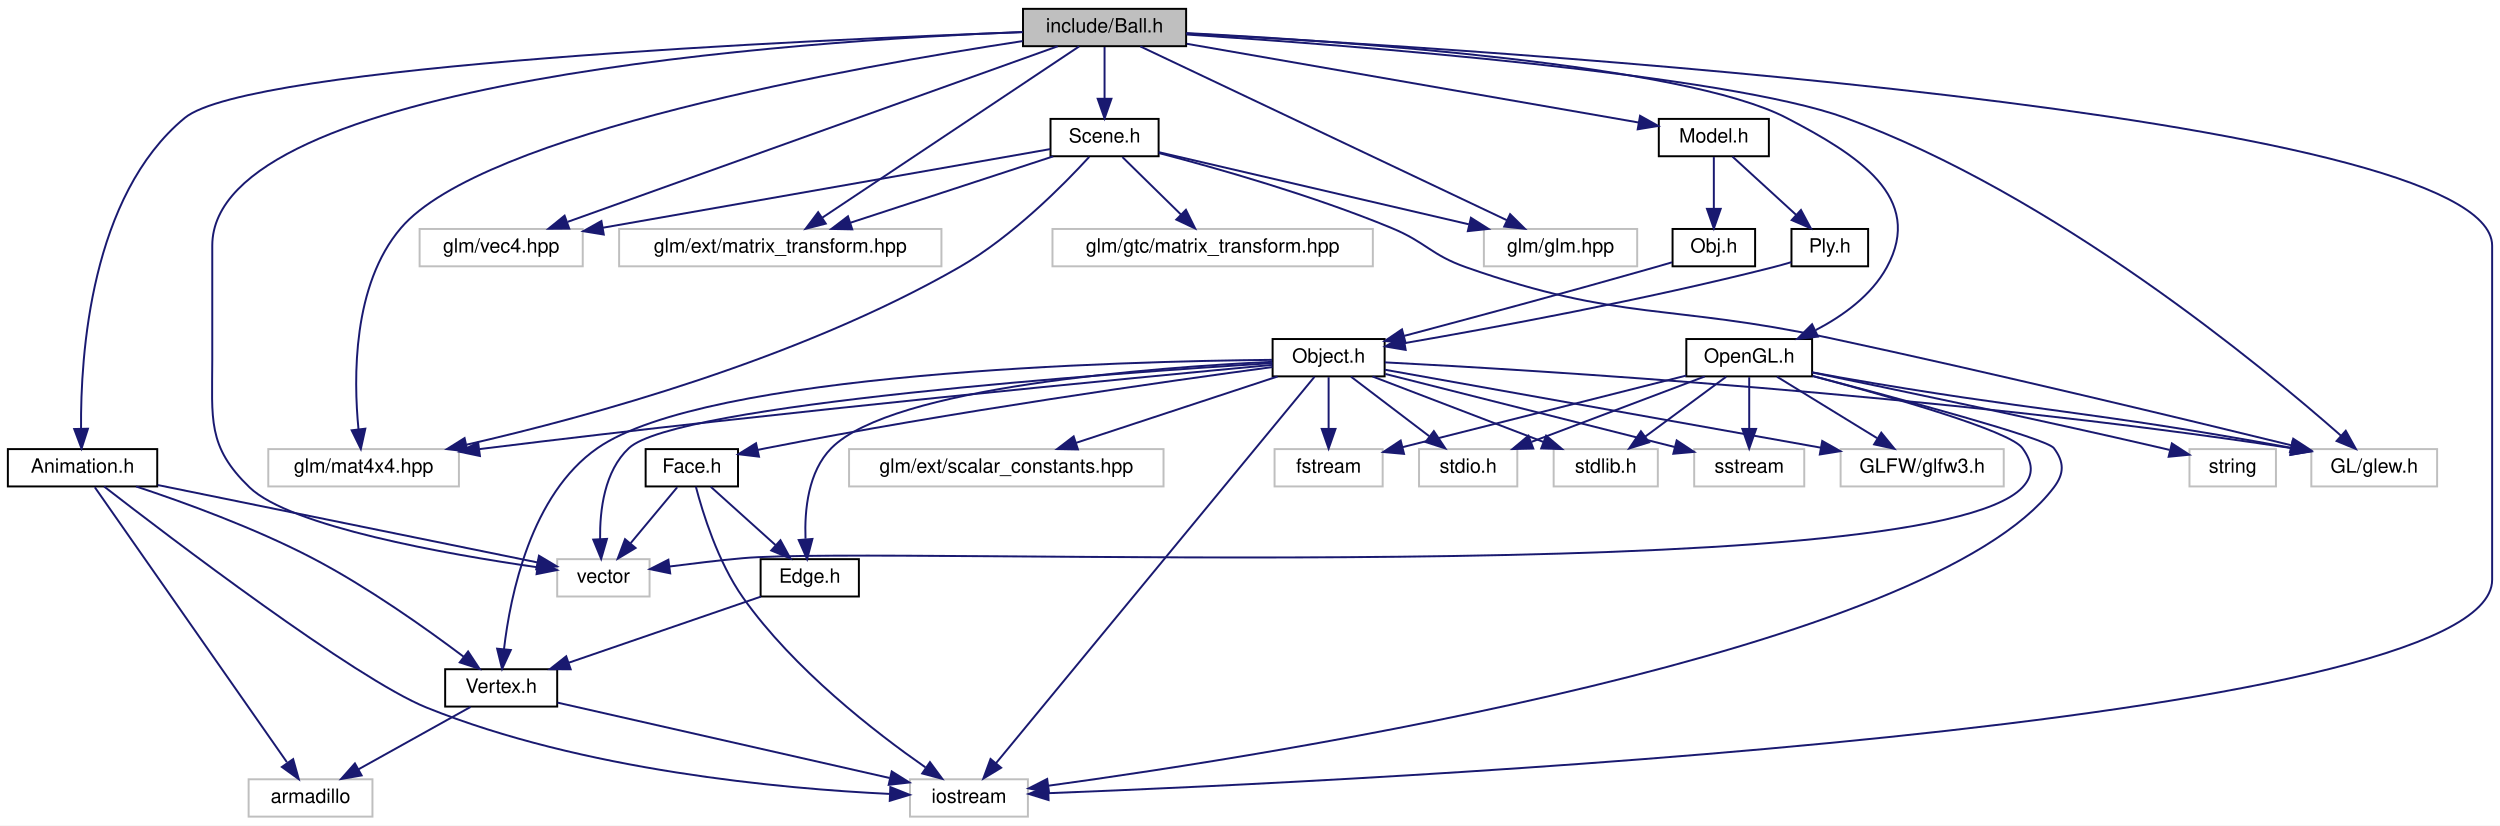
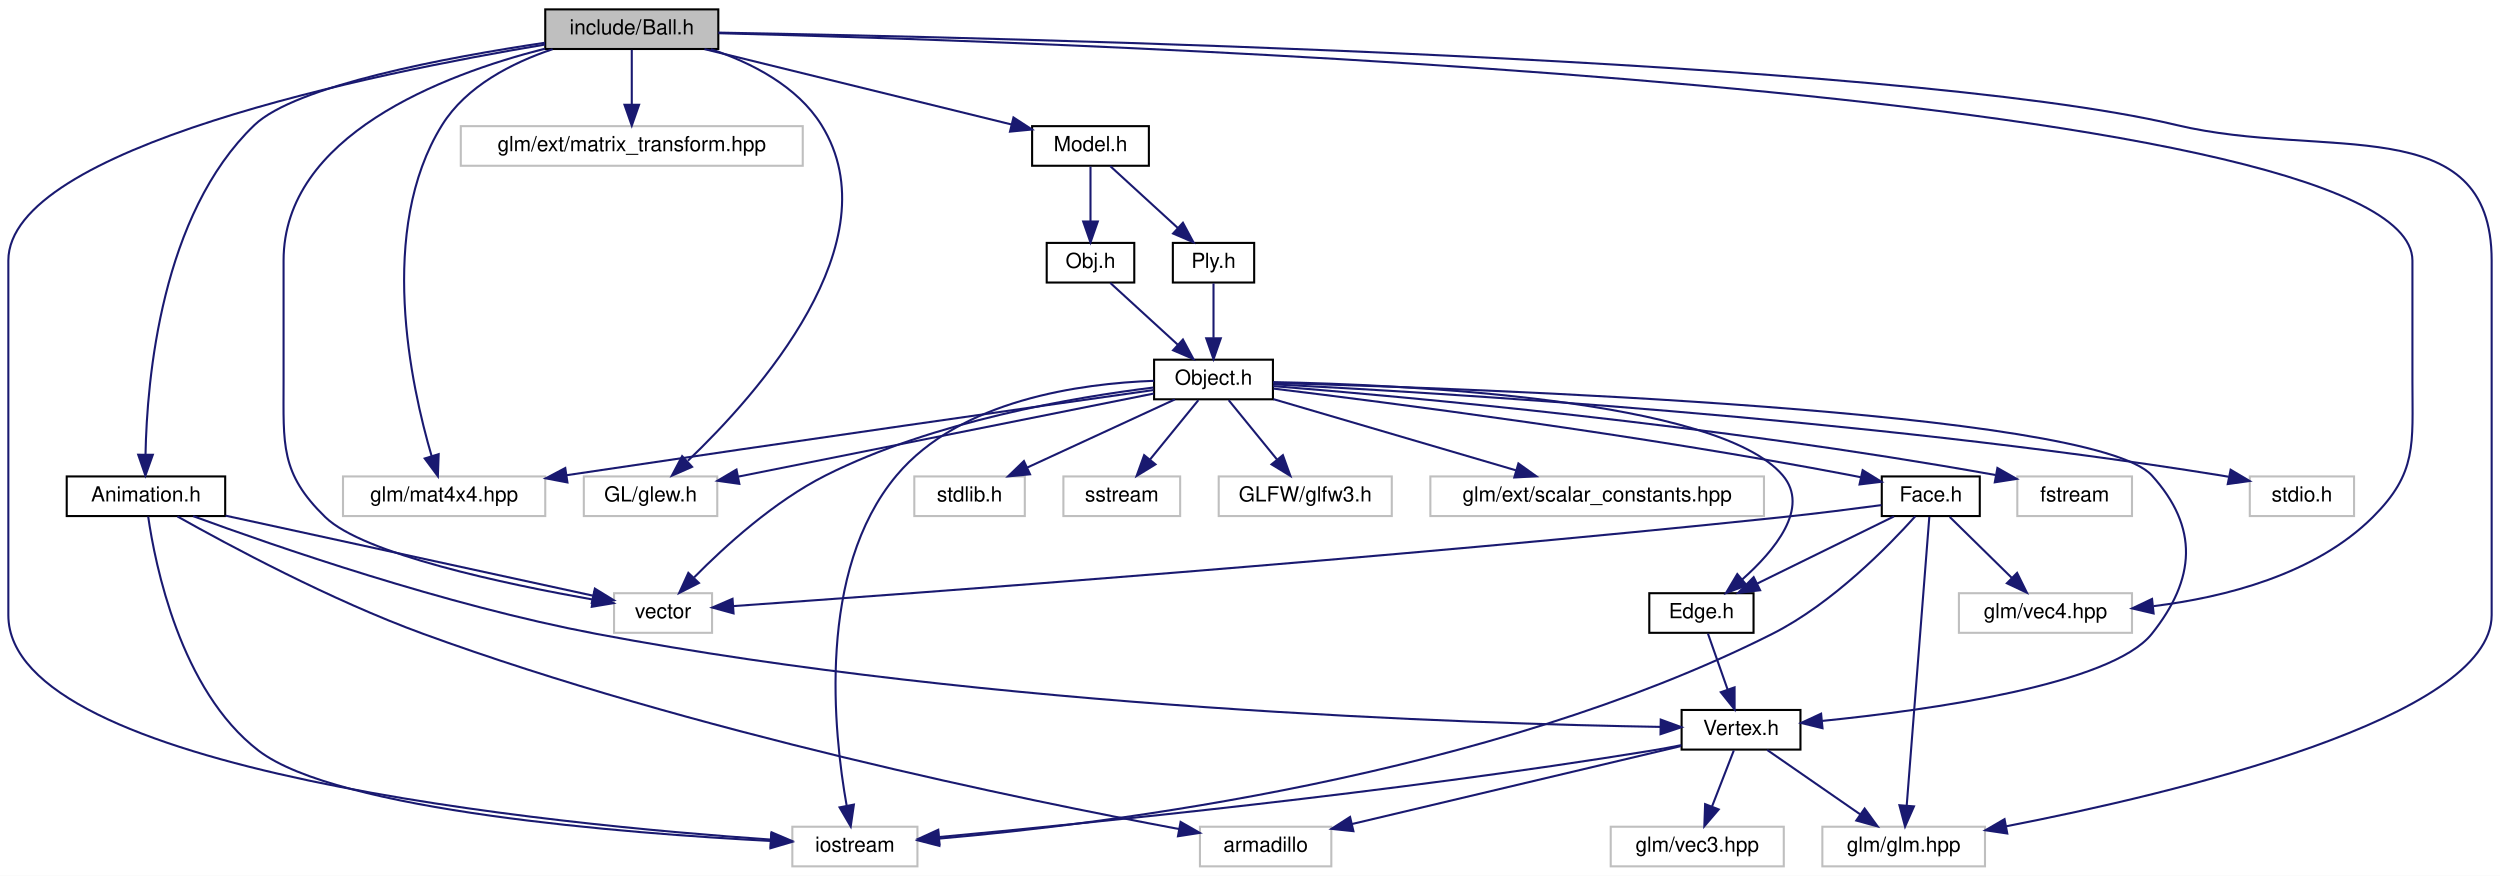
- <svg xmlns="http://www.w3.org/2000/svg" xmlns:xlink="http://www.w3.org/1999/xlink" width="1272pt" height="420pt" viewBox="0.00 0.00 1272.00 420.00">
+ <svg xmlns="http://www.w3.org/2000/svg" xmlns:xlink="http://www.w3.org/1999/xlink" width="1199pt" height="420pt" viewBox="0.00 0.00 1199.00 420.00">
  <g id="graph0" class="graph" transform="scale(1 1) rotate(0) translate(4 416)">
-     <polygon fill="white" stroke="transparent" points="-4,4 -4,-416 1268,-416 1268,4 -4,4" />
+     <polygon fill="white" stroke="transparent" points="-4,4 -4,-416 1195,-416 1195,4 -4,4" />
    <g id="node1" class="node">
      <g id="a_node1">
        <a xlink:title=" ">
-           <polygon fill="#bfbfbf" stroke="black" points="516.5,-392.5 516.5,-411.5 599.5,-411.5 599.5,-392.5 516.5,-392.5" />
-           <text text-anchor="middle" x="558" y="-399.5" font-family="Helvetica,sans-Serif" font-size="10.00">include/Ball.h</text>
+           <polygon fill="#bfbfbf" stroke="black" points="257.5,-392.5 257.5,-411.5 340.5,-411.5 340.5,-392.5 257.5,-392.5" />
+           <text text-anchor="middle" x="299" y="-399.5" font-family="Helvetica,sans-Serif" font-size="10.00">include/Ball.h</text>
        </a>
      </g>
    </g>
    <g id="node2" class="node">
      <g id="a_node2">
        <a xlink:title=" ">
-           <polygon fill="white" stroke="#bfbfbf" points="459,-0.5 459,-19.5 519,-19.5 519,-0.5 459,-0.5" />
-           <text text-anchor="middle" x="489" y="-7.5" font-family="Helvetica,sans-Serif" font-size="10.00">iostream</text>
+           <polygon fill="white" stroke="#bfbfbf" points="376,-0.5 376,-19.5 436,-19.5 436,-0.5 376,-0.5" />
+           <text text-anchor="middle" x="406" y="-7.5" font-family="Helvetica,sans-Serif" font-size="10.00">iostream</text>
        </a>
      </g>
    </g>
    <g id="edge1" class="edge">
-       <path fill="none" stroke="midnightblue" d="M599.53,-398.94C750.86,-390.91 1264,-358.68 1264,-291 1264,-291 1264,-291 1264,-121 1264,-46.11 689.38,-18.63 529.72,-12.44" />
-       <polygon fill="midnightblue" stroke="midnightblue" points="529.51,-8.93 519.38,-12.05 529.24,-15.93 529.51,-8.93" />
+       <path fill="none" stroke="midnightblue" d="M257.43,-394.64C175.27,-380.89 0,-345.2 0,-291 0,-291 0,-291 0,-121 0,-45.8 262.79,-20.4 365.53,-13.35" />
+       <polygon fill="midnightblue" stroke="midnightblue" points="366.07,-16.82 375.82,-12.66 365.61,-9.83 366.07,-16.82" />
    </g>
    <g id="node3" class="node">
      <g id="a_node3">
        <a xlink:title=" ">
-           <polygon fill="white" stroke="#bfbfbf" points="279.5,-112.5 279.5,-131.5 326.5,-131.5 326.5,-112.5 279.5,-112.5" />
-           <text text-anchor="middle" x="303" y="-119.5" font-family="Helvetica,sans-Serif" font-size="10.00">vector</text>
+           <polygon fill="white" stroke="#bfbfbf" points="290.5,-112.5 290.5,-131.5 337.5,-131.5 337.5,-112.5 290.5,-112.5" />
+           <text text-anchor="middle" x="314" y="-119.5" font-family="Helvetica,sans-Serif" font-size="10.00">vector</text>
        </a>
      </g>
    </g>
    <g id="edge2" class="edge">
-       <path fill="none" stroke="midnightblue" d="M516.1,-399.74C403.71,-395.25 104,-375.34 104,-291 104,-291 104,-291 104,-233 104,-202.9 101.3,-188.86 123,-168 143.74,-148.07 223.14,-134.04 269.27,-127.39" />
-       <polygon fill="midnightblue" stroke="midnightblue" points="269.98,-130.82 279.4,-125.97 269.01,-123.89 269.98,-130.82" />
+       <path fill="none" stroke="midnightblue" d="M257.29,-392.64C207.83,-380.01 132,-350.89 132,-291 132,-291 132,-291 132,-233 132,-202.77 130.33,-189.08 152,-168 170.18,-150.31 238.32,-135.9 280.22,-128.47" />
+       <polygon fill="midnightblue" stroke="midnightblue" points="281.01,-131.89 290.26,-126.73 279.81,-124.99 281.01,-131.89" />
    </g>
    <g id="node4" class="node">
      <g id="a_node4">
        <a xlink:title=" ">
-           <polygon fill="white" stroke="#bfbfbf" points="209.5,-280.5 209.5,-299.5 292.5,-299.5 292.5,-280.5 209.5,-280.5" />
-           <text text-anchor="middle" x="251" y="-287.5" font-family="Helvetica,sans-Serif" font-size="10.00">glm/vec4.hpp</text>
+           <polygon fill="white" stroke="#bfbfbf" points="935.5,-112.5 935.5,-131.5 1018.5,-131.5 1018.5,-112.5 935.5,-112.5" />
+           <text text-anchor="middle" x="977" y="-119.5" font-family="Helvetica,sans-Serif" font-size="10.00">glm/vec4.hpp</text>
        </a>
      </g>
    </g>
    <g id="edge3" class="edge">
-       <path fill="none" stroke="midnightblue" d="M534.17,-392.46C479.98,-373.05 347.43,-325.55 284.81,-303.12" />
-       <polygon fill="midnightblue" stroke="midnightblue" points="285.63,-299.69 275.03,-299.61 283.26,-306.28 285.63,-299.69" />
+       <path fill="none" stroke="midnightblue" d="M340.77,-400.07C512.23,-395.71 1153,-373.87 1153,-291 1153,-291 1153,-291 1153,-233 1153,-202.9 1155.34,-189.23 1134,-168 1106.31,-140.45 1062.96,-129.52 1028.82,-125.3" />
+       <polygon fill="midnightblue" stroke="midnightblue" points="1028.87,-121.79 1018.55,-124.2 1028.12,-128.75 1028.87,-121.79" />
    </g>
    <g id="node5" class="node">
      <g id="a_node5">
        <a xlink:title=" ">
-           <polygon fill="white" stroke="#bfbfbf" points="132.5,-168.5 132.5,-187.5 229.5,-187.5 229.5,-168.5 132.5,-168.5" />
-           <text text-anchor="middle" x="181" y="-175.5" font-family="Helvetica,sans-Serif" font-size="10.00">glm/mat4x4.hpp</text>
+           <polygon fill="white" stroke="#bfbfbf" points="160.5,-168.5 160.5,-187.5 257.5,-187.5 257.5,-168.5 160.5,-168.5" />
+           <text text-anchor="middle" x="209" y="-175.5" font-family="Helvetica,sans-Serif" font-size="10.00">glm/mat4x4.hpp</text>
        </a>
      </g>
    </g>
    <g id="edge4" class="edge">
-       <path fill="none" stroke="midnightblue" d="M516.3,-395.09C431.04,-382.11 241.31,-348.37 200,-300 175.34,-271.12 175.84,-223.66 178.4,-197.59" />
-       <polygon fill="midnightblue" stroke="midnightblue" points="181.88,-197.89 179.59,-187.55 174.93,-197.06 181.88,-197.89" />
+       <path fill="none" stroke="midnightblue" d="M261.03,-392.41C241.59,-385.88 219.62,-374.72 208,-356 176.84,-305.83 193.03,-231.22 203.04,-197.15" />
+       <polygon fill="midnightblue" stroke="midnightblue" points="206.38,-198.19 206,-187.6 199.7,-196.11 206.38,-198.19" />
    </g>
    <g id="node6" class="node">
      <g id="a_node6">
        <a xlink:title=" ">
-           <polygon fill="white" stroke="#bfbfbf" points="311,-280.5 311,-299.5 475,-299.5 475,-280.5 311,-280.5" />
-           <text text-anchor="middle" x="393" y="-287.5" font-family="Helvetica,sans-Serif" font-size="10.00">glm/ext/matrix_transform.hpp</text>
+           <polygon fill="white" stroke="#bfbfbf" points="217,-336.5 217,-355.5 381,-355.5 381,-336.5 217,-336.5" />
+           <text text-anchor="middle" x="299" y="-343.5" font-family="Helvetica,sans-Serif" font-size="10.00">glm/ext/matrix_transform.hpp</text>
        </a>
      </g>
    </g>
    <g id="edge5" class="edge">
-       <path fill="none" stroke="midnightblue" d="M545.05,-392.37C516.74,-373.49 449.08,-328.38 414.36,-305.24" />
-       <polygon fill="midnightblue" stroke="midnightblue" points="416.15,-302.23 405.89,-299.59 412.27,-308.05 416.15,-302.23" />
+       <path fill="none" stroke="midnightblue" d="M299,-392.08C299,-385.01 299,-374.86 299,-365.99" />
+       <polygon fill="midnightblue" stroke="midnightblue" points="302.5,-365.75 299,-355.75 295.5,-365.75 302.5,-365.75" />
    </g>
    <g id="node7" class="node">
      <g id="a_node7">
        <a xlink:title=" ">
-           <polygon fill="white" stroke="#bfbfbf" points="751,-280.5 751,-299.5 829,-299.5 829,-280.5 751,-280.5" />
-           <text text-anchor="middle" x="790" y="-287.5" font-family="Helvetica,sans-Serif" font-size="10.00">glm/glm.hpp</text>
+           <polygon fill="white" stroke="#bfbfbf" points="870,-0.5 870,-19.5 948,-19.5 948,-0.5 870,-0.5" />
+           <text text-anchor="middle" x="909" y="-7.5" font-family="Helvetica,sans-Serif" font-size="10.00">glm/glm.hpp</text>
        </a>
      </g>
    </g>
    <g id="edge6" class="edge">
-       <path fill="none" stroke="midnightblue" d="M576.2,-392.37C616.78,-373.13 714.82,-326.65 762.73,-303.93" />
-       <polygon fill="midnightblue" stroke="midnightblue" points="764.34,-307.04 771.88,-299.59 761.34,-300.71 764.34,-307.04" />
+       <path fill="none" stroke="midnightblue" d="M340.5,-400.36C476.17,-397.97 905.53,-387.99 1040,-356 1111.08,-339.09 1191,-364.06 1191,-291 1191,-291 1191,-291 1191,-121 1191,-71.61 1038.98,-35.45 958.17,-19.71" />
+       <polygon fill="midnightblue" stroke="midnightblue" points="958.69,-16.25 948.21,-17.81 957.37,-23.13 958.69,-16.25" />
    </g>
    <g id="node8" class="node">
      <g id="a_node8">
        <a xlink:title=" ">
-           <polygon fill="white" stroke="#bfbfbf" points="1172,-168.5 1172,-187.5 1236,-187.5 1236,-168.5 1172,-168.5" />
-           <text text-anchor="middle" x="1204" y="-175.5" font-family="Helvetica,sans-Serif" font-size="10.00">GL/glew.h</text>
+           <polygon fill="white" stroke="#bfbfbf" points="276,-168.5 276,-187.5 340,-187.5 340,-168.5 276,-168.5" />
+           <text text-anchor="middle" x="308" y="-175.5" font-family="Helvetica,sans-Serif" font-size="10.00">GL/glew.h</text>
        </a>
      </g>
    </g>
    <g id="edge7" class="edge">
-       <path fill="none" stroke="midnightblue" d="M599.77,-398.44C684.61,-392.85 874.17,-378.23 935,-356 1040.88,-317.3 1146.87,-229.74 1187.1,-194.31" />
-       <polygon fill="midnightblue" stroke="midnightblue" points="1189.52,-196.84 1194.66,-187.58 1184.86,-191.61 1189.52,-196.84" />
+       <path fill="none" stroke="midnightblue" d="M336.97,-392.41C356.41,-385.88 378.38,-374.72 390,-356 424.76,-300.04 359.35,-226.93 325.93,-195.04" />
+       <polygon fill="midnightblue" stroke="midnightblue" points="327.91,-192.1 318.21,-187.86 323.15,-197.23 327.91,-192.1" />
    </g>
    <g id="node9" class="node">
      <g id="a_node9">
        <a xlink:href="Animation_8h.html" target="_top" xlink:title=" ">
-           <polygon fill="white" stroke="black" points="0,-168.5 0,-187.5 76,-187.5 76,-168.5 0,-168.5" />
-           <text text-anchor="middle" x="38" y="-175.5" font-family="Helvetica,sans-Serif" font-size="10.00">Animation.h</text>
+           <polygon fill="white" stroke="black" points="28,-168.5 28,-187.5 104,-187.5 104,-168.5 28,-168.5" />
+           <text text-anchor="middle" x="66" y="-175.5" font-family="Helvetica,sans-Serif" font-size="10.00">Animation.h</text>
        </a>
      </g>
    </g>
    <g id="edge8" class="edge">
-       <path fill="none" stroke="midnightblue" d="M516.31,-399.63C407.77,-395.69 122.53,-382.87 90,-356 42.1,-316.43 36.93,-235.18 37.24,-198.15" />
-       <polygon fill="midnightblue" stroke="midnightblue" points="40.75,-197.87 37.49,-187.79 33.75,-197.71 40.75,-197.87" />
-     </g>
-     <g id="node12" class="node">
-       <g id="a_node12">
+       <path fill="none" stroke="midnightblue" d="M257.34,-395.5C210.3,-388.48 137.75,-374.94 118,-356 73.36,-313.2 66.48,-234.26 65.79,-198.05" />
+       <polygon fill="midnightblue" stroke="midnightblue" points="69.29,-197.88 65.74,-187.9 62.29,-197.91 69.29,-197.88" />
+     </g>
+     <g id="node13" class="node">
+       <g id="a_node13">
        <a xlink:href="Model_8h.html" target="_top" xlink:title=" ">
-           <polygon fill="white" stroke="black" points="840,-336.5 840,-355.5 896,-355.5 896,-336.5 840,-336.5" />
-           <text text-anchor="middle" x="868" y="-343.5" font-family="Helvetica,sans-Serif" font-size="10.00">Model.h</text>
-         </a>
-       </g>
-     </g>
-     <g id="edge15" class="edge">
-       <path fill="none" stroke="midnightblue" d="M599.81,-393.72C660.3,-383.18 771.37,-363.83 829.78,-353.66" />
-       <polygon fill="midnightblue" stroke="midnightblue" points="830.46,-357.09 839.71,-351.93 829.26,-350.2 830.46,-357.09" />
-     </g>
-     <g id="node24" class="node">
-       <g id="a_node24">
-         <a xlink:href="OpenGL_8h.html" target="_top" xlink:title=" ">
-           <polygon fill="white" stroke="black" points="854,-224.5 854,-243.5 918,-243.5 918,-224.5 854,-224.5" />
-           <text text-anchor="middle" x="886" y="-231.5" font-family="Helvetica,sans-Serif" font-size="10.00">OpenGL.h</text>
-         </a>
-       </g>
-     </g>
-     <g id="edge37" class="edge">
-       <path fill="none" stroke="midnightblue" d="M599.7,-399.17C679.97,-395.07 852.68,-383.27 905,-356 941.07,-337.2 975.49,-315.7 956,-280 948.18,-265.68 933.64,-255.24 919.82,-248.04" />
-       <polygon fill="midnightblue" stroke="midnightblue" points="921,-244.72 910.47,-243.56 917.98,-251.03 921,-244.72" />
-     </g>
-     <g id="node26" class="node">
-       <g id="a_node26">
-         <a xlink:href="Scene_8h.html" target="_top" xlink:title=" ">
-           <polygon fill="white" stroke="black" points="530.5,-336.5 530.5,-355.5 585.5,-355.5 585.5,-336.5 530.5,-336.5" />
-           <text text-anchor="middle" x="558" y="-343.5" font-family="Helvetica,sans-Serif" font-size="10.00">Scene.h</text>
-         </a>
-       </g>
-     </g>
-     <g id="edge47" class="edge">
-       <path fill="none" stroke="midnightblue" d="M558,-392.08C558,-385.01 558,-374.86 558,-365.99" />
-       <polygon fill="midnightblue" stroke="midnightblue" points="561.5,-365.75 558,-355.75 554.5,-365.75 561.5,-365.75" />
+           <polygon fill="white" stroke="black" points="491,-336.5 491,-355.5 547,-355.5 547,-336.5 491,-336.5" />
+           <text text-anchor="middle" x="519" y="-343.5" font-family="Helvetica,sans-Serif" font-size="10.00">Model.h</text>
+         </a>
+       </g>
+     </g>
+     <g id="edge17" class="edge">
+       <path fill="none" stroke="midnightblue" d="M333.86,-392.44C373.96,-382.6 439.57,-366.5 480.96,-356.34" />
+       <polygon fill="midnightblue" stroke="midnightblue" points="482.06,-359.67 490.94,-353.89 480.39,-352.87 482.06,-359.67" />
    </g>
    <g id="edge9" class="edge">
-       <path fill="none" stroke="midnightblue" d="M48.97,-168.45C81.41,-143.32 176.86,-70.57 213,-56 292.52,-23.93 393.69,-14.69 448.78,-12.05" />
-       <polygon fill="midnightblue" stroke="midnightblue" points="449,-15.54 458.84,-11.61 448.7,-8.55 449,-15.54" />
+       <path fill="none" stroke="midnightblue" d="M67.07,-168.25C70.34,-145.61 82.38,-84.81 120,-56 157.77,-27.08 296.04,-16.32 365.55,-12.68" />
+       <polygon fill="midnightblue" stroke="midnightblue" points="365.87,-16.17 375.68,-12.18 365.52,-9.18 365.87,-16.17" />
    </g>
    <g id="edge10" class="edge">
-       <path fill="none" stroke="midnightblue" d="M76.25,-169.21C128.17,-158.63 220.12,-139.89 269.47,-129.83" />
-       <polygon fill="midnightblue" stroke="midnightblue" points="270.23,-133.25 279.33,-127.82 268.83,-126.39 270.23,-133.25" />
+       <path fill="none" stroke="midnightblue" d="M104.21,-168.68C152.36,-158.2 234.36,-140.34 280.29,-130.34" />
+       <polygon fill="midnightblue" stroke="midnightblue" points="281.3,-133.7 290.33,-128.15 279.82,-126.86 281.3,-133.7" />
    </g>
    <g id="node10" class="node">
      <g id="a_node10">
        <a xlink:href="Vertex_8h.html" target="_top" xlink:title=" ">
-           <polygon fill="white" stroke="black" points="222.5,-56.5 222.5,-75.5 279.5,-75.5 279.5,-56.5 222.5,-56.5" />
-           <text text-anchor="middle" x="251" y="-63.5" font-family="Helvetica,sans-Serif" font-size="10.00">Vertex.h</text>
+           <polygon fill="white" stroke="black" points="802.5,-56.5 802.5,-75.5 859.5,-75.5 859.5,-56.5 802.5,-56.5" />
+           <text text-anchor="middle" x="831" y="-63.5" font-family="Helvetica,sans-Serif" font-size="10.00">Vertex.h</text>
        </a>
      </g>
    </g>
    <g id="edge11" class="edge">
-       <path fill="none" stroke="midnightblue" d="M65.24,-168.49C89.46,-160.47 125.48,-147.41 155,-132 183.19,-117.28 213.14,-95.98 231.95,-81.82" />
-       <polygon fill="midnightblue" stroke="midnightblue" points="234.17,-84.53 240,-75.68 229.92,-78.96 234.17,-84.53" />
+       <path fill="none" stroke="midnightblue" d="M88.62,-168.46C127.52,-154.18 209.85,-125.65 282,-112 471.13,-76.21 702.24,-68.88 792.4,-67.38" />
+       <polygon fill="midnightblue" stroke="midnightblue" points="792.49,-70.88 802.43,-67.23 792.38,-63.88 792.49,-70.88" />
    </g>
    <g id="node11" class="node">
      <g id="a_node11">
        <a xlink:title=" ">
-           <polygon fill="white" stroke="#bfbfbf" points="122.5,-0.5 122.5,-19.5 185.5,-19.5 185.5,-0.5 122.5,-0.5" />
-           <text text-anchor="middle" x="154" y="-7.5" font-family="Helvetica,sans-Serif" font-size="10.00">armadillo</text>
+           <polygon fill="white" stroke="#bfbfbf" points="571.5,-0.5 571.5,-19.5 634.5,-19.5 634.5,-0.5 571.5,-0.5" />
+           <text text-anchor="middle" x="603" y="-7.5" font-family="Helvetica,sans-Serif" font-size="10.00">armadillo</text>
+         </a>
+       </g>
+     </g>
+     <g id="edge16" class="edge">
+       <path fill="none" stroke="midnightblue" d="M81.1,-168.31C105.3,-154.69 154.57,-128.21 199,-112 327.76,-65.03 487.38,-32.24 561.53,-18.38" />
+       <polygon fill="midnightblue" stroke="midnightblue" points="562.22,-21.81 571.42,-16.55 560.95,-14.93 562.22,-21.81" />
+     </g>
+     <g id="edge12" class="edge">
+       <path fill="none" stroke="midnightblue" d="M802.39,-58.64C797.6,-57.68 792.67,-56.76 788,-56 664.19,-35.79 516.39,-21.01 446.47,-14.57" />
+       <polygon fill="midnightblue" stroke="midnightblue" points="446.61,-11.07 436.34,-13.65 445.98,-18.04 446.61,-11.07" />
+     </g>
+     <g id="edge15" class="edge">
+       <path fill="none" stroke="midnightblue" d="M843.53,-56.32C855.59,-47.98 874.03,-35.21 888.27,-25.35" />
+       <polygon fill="midnightblue" stroke="midnightblue" points="890.27,-28.22 896.5,-19.65 886.28,-22.47 890.27,-28.22" />
+     </g>
+     <g id="edge13" class="edge">
+       <path fill="none" stroke="midnightblue" d="M802.12,-58.16C762.24,-48.72 690.07,-31.62 644.44,-20.81" />
+       <polygon fill="midnightblue" stroke="midnightblue" points="645.1,-17.37 634.56,-18.48 643.49,-24.19 645.1,-17.37" />
+     </g>
+     <g id="node12" class="node">
+       <g id="a_node12">
+         <a xlink:title=" ">
+           <polygon fill="white" stroke="#bfbfbf" points="768.5,-0.5 768.5,-19.5 851.5,-19.5 851.5,-0.5 768.5,-0.5" />
+           <text text-anchor="middle" x="810" y="-7.5" font-family="Helvetica,sans-Serif" font-size="10.00">glm/vec3.hpp</text>
        </a>
      </g>
    </g>
    <g id="edge14" class="edge">
-       <path fill="none" stroke="midnightblue" d="M44.24,-168.08C62.73,-141.61 117.52,-63.21 141.97,-28.21" />
-       <polygon fill="midnightblue" stroke="midnightblue" points="145.15,-29.77 148.01,-19.57 139.42,-25.76 145.15,-29.77" />
-     </g>
-     <g id="edge12" class="edge">
-       <path fill="none" stroke="midnightblue" d="M279.71,-58.49C321.87,-48.92 400.7,-31.04 448.66,-20.15" />
-       <polygon fill="midnightblue" stroke="midnightblue" points="449.71,-23.5 458.69,-17.88 448.16,-16.68 449.71,-23.5" />
-     </g>
-     <g id="edge13" class="edge">
-       <path fill="none" stroke="midnightblue" d="M235.42,-56.32C220,-47.74 196.19,-34.49 178.29,-24.52" />
-       <polygon fill="midnightblue" stroke="midnightblue" points="179.99,-21.46 169.55,-19.65 176.58,-27.58 179.99,-21.46" />
-     </g>
-     <g id="node13" class="node">
-       <g id="a_node13">
+       <path fill="none" stroke="midnightblue" d="M827.53,-56.08C824.69,-48.77 820.57,-38.18 817.04,-29.1" />
+       <polygon fill="midnightblue" stroke="midnightblue" points="820.29,-27.8 813.4,-19.75 813.77,-30.34 820.29,-27.8" />
+     </g>
+     <g id="node14" class="node">
+       <g id="a_node14">
        <a xlink:href="Obj_8h.html" target="_top" xlink:title=" ">
-           <polygon fill="white" stroke="black" points="847,-280.5 847,-299.5 889,-299.5 889,-280.5 847,-280.5" />
-           <text text-anchor="middle" x="868" y="-287.5" font-family="Helvetica,sans-Serif" font-size="10.00">Obj.h</text>
-         </a>
-       </g>
-     </g>
-     <g id="edge16" class="edge">
-       <path fill="none" stroke="midnightblue" d="M868,-336.08C868,-329.01 868,-318.86 868,-309.99" />
-       <polygon fill="midnightblue" stroke="midnightblue" points="871.5,-309.75 868,-299.75 864.5,-309.75 871.5,-309.75" />
+           <polygon fill="white" stroke="black" points="498,-280.5 498,-299.5 540,-299.5 540,-280.5 498,-280.5" />
+           <text text-anchor="middle" x="519" y="-287.5" font-family="Helvetica,sans-Serif" font-size="10.00">Obj.h</text>
+         </a>
+       </g>
+     </g>
+     <g id="edge18" class="edge">
+       <path fill="none" stroke="midnightblue" d="M519,-336.08C519,-329.01 519,-318.86 519,-309.99" />
+       <polygon fill="midnightblue" stroke="midnightblue" points="522.5,-309.75 519,-299.75 515.5,-309.75 522.5,-309.75" />
+     </g>
+     <g id="node24" class="node">
+       <g id="a_node24">
+         <a xlink:href="Ply_8h.html" target="_top" xlink:title=" ">
+           <polygon fill="white" stroke="black" points="558.5,-280.5 558.5,-299.5 597.5,-299.5 597.5,-280.5 558.5,-280.5" />
+           <text text-anchor="middle" x="578" y="-287.5" font-family="Helvetica,sans-Serif" font-size="10.00">Ply.h</text>
+         </a>
+       </g>
+     </g>
+     <g id="edge39" class="edge">
+       <path fill="none" stroke="midnightblue" d="M528.48,-336.32C537.2,-328.34 550.34,-316.31 560.9,-306.65" />
+       <polygon fill="midnightblue" stroke="midnightblue" points="563.33,-309.17 568.35,-299.83 558.61,-304 563.33,-309.17" />
+     </g>
+     <g id="node15" class="node">
+       <g id="a_node15">
+         <a xlink:href="Object_8h.html" target="_top" xlink:title=" ">
+           <polygon fill="white" stroke="black" points="549.5,-224.5 549.5,-243.5 606.5,-243.5 606.5,-224.5 549.5,-224.5" />
+           <text text-anchor="middle" x="578" y="-231.5" font-family="Helvetica,sans-Serif" font-size="10.00">Object.h</text>
+         </a>
+       </g>
+     </g>
+     <g id="edge19" class="edge">
+       <path fill="none" stroke="midnightblue" d="M528.48,-280.32C537.2,-272.34 550.34,-260.31 560.9,-250.65" />
+       <polygon fill="midnightblue" stroke="midnightblue" points="563.33,-253.17 568.35,-243.83 558.61,-248 563.33,-253.17" />
+     </g>
+     <g id="edge20" class="edge">
+       <path fill="none" stroke="midnightblue" d="M549.47,-233.36C514.57,-232.12 456.41,-224.27 426,-188 387.63,-142.24 395.77,-64.81 402.08,-29.52" />
+       <polygon fill="midnightblue" stroke="midnightblue" points="405.53,-30.12 404,-19.63 398.66,-28.78 405.53,-30.12" />
+     </g>
+     <g id="edge22" class="edge">
+       <path fill="none" stroke="midnightblue" d="M549.2,-230.14C511.4,-225.5 443.79,-214.05 392,-188 367.29,-175.57 343.56,-153.95 328.9,-139.08" />
+       <polygon fill="midnightblue" stroke="midnightblue" points="331.19,-136.41 321.74,-131.62 326.13,-141.26 331.19,-136.41" />
+     </g>
+     <g id="edge37" class="edge">
+       <path fill="none" stroke="midnightblue" d="M549.26,-228.94C495.98,-221.4 378.04,-204.59 267.7,-188.09" />
+       <polygon fill="midnightblue" stroke="midnightblue" points="268.14,-184.62 257.73,-186.6 267.1,-191.54 268.14,-184.62" />
+     </g>
+     <g id="edge35" class="edge">
+       <path fill="none" stroke="midnightblue" d="M549.36,-227.27C501.58,-217.72 405.38,-198.48 349.94,-187.39" />
+       <polygon fill="midnightblue" stroke="midnightblue" points="350.58,-183.95 340.09,-185.42 349.21,-190.81 350.58,-183.95" />
+     </g>
+     <g id="edge23" class="edge">
+       <path fill="none" stroke="midnightblue" d="M606.75,-232.31C701.53,-229.76 999.68,-219.29 1028,-188 1050.67,-162.96 1049.06,-138.41 1028,-112 1008.61,-87.68 921.6,-75.47 869.92,-70.25" />
+       <polygon fill="midnightblue" stroke="midnightblue" points="870.07,-66.75 859.78,-69.27 869.4,-73.72 870.07,-66.75" />
+     </g>
+     <g id="node16" class="node">
+       <g id="a_node16">
+         <a xlink:title=" ">
+           <polygon fill="white" stroke="#bfbfbf" points="963.5,-168.5 963.5,-187.5 1018.5,-187.5 1018.5,-168.5 963.5,-168.5" />
+           <text text-anchor="middle" x="991" y="-175.5" font-family="Helvetica,sans-Serif" font-size="10.00">fstream</text>
+         </a>
+       </g>
+     </g>
+     <g id="edge21" class="edge">
+       <path fill="none" stroke="midnightblue" d="M606.56,-230.83C668.2,-225.88 818.42,-212.41 953.09,-188.17" />
+       <polygon fill="midnightblue" stroke="midnightblue" points="953.96,-191.57 963.17,-186.33 952.7,-184.68 953.96,-191.57" />
+     </g>
+     <g id="node17" class="node">
+       <g id="a_node17">
+         <a xlink:href="Edge_8h.html" target="_top" xlink:title=" ">
+           <polygon fill="white" stroke="black" points="787,-112.5 787,-131.5 837,-131.5 837,-112.5 787,-112.5" />
+           <text text-anchor="middle" x="812" y="-119.5" font-family="Helvetica,sans-Serif" font-size="10.00">Edge.h</text>
+         </a>
+       </g>
+     </g>
+     <g id="edge24" class="edge">
+       <path fill="none" stroke="midnightblue" d="M606.54,-232.75C670.03,-231.52 819.84,-224.72 851,-188 864.2,-172.45 847.12,-151.9 831.59,-138.11" />
+       <polygon fill="midnightblue" stroke="midnightblue" points="833.69,-135.31 823.78,-131.58 829.2,-140.68 833.69,-135.31" />
+     </g>
+     <g id="node18" class="node">
+       <g id="a_node18">
+         <a xlink:href="Face_8h.html" target="_top" xlink:title=" ">
+           <polygon fill="white" stroke="black" points="898.5,-168.5 898.5,-187.5 945.5,-187.5 945.5,-168.5 898.5,-168.5" />
+           <text text-anchor="middle" x="922" y="-175.5" font-family="Helvetica,sans-Serif" font-size="10.00">Face.h</text>
+         </a>
+       </g>
+     </g>
+     <g id="edge26" class="edge">
+       <path fill="none" stroke="midnightblue" d="M606.83,-229.61C661.25,-223.01 782.74,-207.4 884,-188 885.46,-187.72 886.94,-187.42 888.44,-187.11" />
+       <polygon fill="midnightblue" stroke="midnightblue" points="889.34,-190.5 898.35,-184.94 887.83,-183.66 889.34,-190.5" />
+     </g>
+     <g id="node19" class="node">
+       <g id="a_node19">
+         <a xlink:title=" ">
+           <polygon fill="white" stroke="#bfbfbf" points="1075,-168.5 1075,-187.5 1125,-187.5 1125,-168.5 1075,-168.5" />
+           <text text-anchor="middle" x="1100" y="-175.5" font-family="Helvetica,sans-Serif" font-size="10.00">stdio.h</text>
+         </a>
+       </g>
+     </g>
+     <g id="edge32" class="edge">
+       <path fill="none" stroke="midnightblue" d="M606.75,-231.67C681.85,-227.9 889.93,-215.58 1061,-188 1062.27,-187.79 1063.57,-187.57 1064.87,-187.34" />
+       <polygon fill="midnightblue" stroke="midnightblue" points="1065.81,-190.72 1074.92,-185.31 1064.43,-183.85 1065.81,-190.72" />
+     </g>
+     <g id="node20" class="node">
+       <g id="a_node20">
+         <a xlink:title=" ">
+           <polygon fill="white" stroke="#bfbfbf" points="434.5,-168.5 434.5,-187.5 487.5,-187.5 487.5,-168.5 434.5,-168.5" />
+           <text text-anchor="middle" x="461" y="-175.5" font-family="Helvetica,sans-Serif" font-size="10.00">stdlib.h</text>
+         </a>
+       </g>
+     </g>
+     <g id="edge33" class="edge">
+       <path fill="none" stroke="midnightblue" d="M559.46,-224.44C540.38,-215.64 510.43,-201.81 488.56,-191.72" />
+       <polygon fill="midnightblue" stroke="midnightblue" points="490,-188.53 479.45,-187.52 487.07,-194.88 490,-188.53" />
+     </g>
+     <g id="node21" class="node">
+       <g id="a_node21">
+         <a xlink:title=" ">
+           <polygon fill="white" stroke="#bfbfbf" points="506,-168.5 506,-187.5 562,-187.5 562,-168.5 506,-168.5" />
+           <text text-anchor="middle" x="534" y="-175.5" font-family="Helvetica,sans-Serif" font-size="10.00">sstream</text>
+         </a>
+       </g>
+     </g>
+     <g id="edge34" class="edge">
+       <path fill="none" stroke="midnightblue" d="M570.73,-224.08C564.46,-216.38 555.21,-205.03 547.57,-195.65" />
+       <polygon fill="midnightblue" stroke="midnightblue" points="550.16,-193.29 541.13,-187.75 544.73,-197.71 550.16,-193.29" />
+     </g>
+     <g id="node22" class="node">
+       <g id="a_node22">
+         <a xlink:title=" ">
+           <polygon fill="white" stroke="#bfbfbf" points="580.5,-168.5 580.5,-187.5 663.5,-187.5 663.5,-168.5 580.5,-168.5" />
+           <text text-anchor="middle" x="622" y="-175.5" font-family="Helvetica,sans-Serif" font-size="10.00">GLFW/glfw3.h</text>
+         </a>
+       </g>
+     </g>
+     <g id="edge36" class="edge">
+       <path fill="none" stroke="midnightblue" d="M585.27,-224.08C591.54,-216.38 600.79,-205.03 608.43,-195.65" />
+       <polygon fill="midnightblue" stroke="midnightblue" points="611.27,-197.71 614.87,-187.75 605.84,-193.29 611.27,-197.71" />
    </g>
    <g id="node23" class="node">
      <g id="a_node23">
-         <a xlink:href="Ply_8h.html" target="_top" xlink:title=" ">
-           <polygon fill="white" stroke="black" points="907.5,-280.5 907.5,-299.5 946.5,-299.5 946.5,-280.5 907.5,-280.5" />
-           <text text-anchor="middle" x="927" y="-287.5" font-family="Helvetica,sans-Serif" font-size="10.00">Ply.h</text>
-         </a>
-       </g>
-     </g>
-     <g id="edge35" class="edge">
-       <path fill="none" stroke="midnightblue" d="M877.48,-336.32C886.2,-328.34 899.34,-316.31 909.9,-306.65" />
-       <polygon fill="midnightblue" stroke="midnightblue" points="912.33,-309.17 917.35,-299.83 907.61,-304 912.33,-309.17" />
-     </g>
-     <g id="node14" class="node">
-       <g id="a_node14">
-         <a xlink:href="Object_8h.html" target="_top" xlink:title=" ">
-           <polygon fill="white" stroke="black" points="643.5,-224.5 643.5,-243.5 700.5,-243.5 700.5,-224.5 643.5,-224.5" />
-           <text text-anchor="middle" x="672" y="-231.5" font-family="Helvetica,sans-Serif" font-size="10.00">Object.h</text>
-         </a>
-       </g>
-     </g>
-     <g id="edge17" class="edge">
-       <path fill="none" stroke="midnightblue" d="M846.72,-282.54C843.79,-281.67 840.82,-280.81 838,-280 794.42,-267.56 744.15,-254.05 710.46,-245.11" />
-       <polygon fill="midnightblue" stroke="midnightblue" points="711.12,-241.67 700.56,-242.49 709.33,-248.43 711.12,-241.67" />
-     </g>
-     <g id="edge18" class="edge">
-       <path fill="none" stroke="midnightblue" d="M664.83,-224.3C637.44,-191.08 539.22,-71.92 502.75,-27.68" />
-       <polygon fill="midnightblue" stroke="midnightblue" points="505.38,-25.37 496.32,-19.88 499.98,-29.83 505.38,-25.37" />
-     </g>
-     <g id="edge20" class="edge">
-       <path fill="none" stroke="midnightblue" d="M643.39,-231.29C563.09,-226.21 339.88,-210.23 316,-188 303.51,-176.38 301.13,-156.43 301.33,-141.68" />
-       <polygon fill="midnightblue" stroke="midnightblue" points="304.83,-141.82 301.87,-131.65 297.84,-141.45 304.83,-141.82" />
-     </g>
-     <g id="edge33" class="edge">
-       <path fill="none" stroke="midnightblue" d="M643.41,-230.36C574.56,-223.94 394.15,-206.61 244,-188 242.7,-187.84 241.39,-187.67 240.07,-187.51" />
-       <polygon fill="midnightblue" stroke="midnightblue" points="240.19,-183.99 229.82,-186.16 239.27,-190.93 240.19,-183.99" />
+         <a xlink:title=" ">
+           <polygon fill="white" stroke="#bfbfbf" points="682,-168.5 682,-187.5 842,-187.5 842,-168.5 682,-168.5" />
+           <text text-anchor="middle" x="762" y="-175.5" font-family="Helvetica,sans-Serif" font-size="10.00">glm/ext/scalar_constants.hpp</text>
+         </a>
+       </g>
+     </g>
+     <g id="edge38" class="edge">
+       <path fill="none" stroke="midnightblue" d="M606.75,-224.56C638.03,-215.38 688.21,-200.66 723.02,-190.44" />
+       <polygon fill="midnightblue" stroke="midnightblue" points="724.23,-193.73 732.84,-187.56 722.26,-187.01 724.23,-193.73" />
+     </g>
+     <g id="edge25" class="edge">
+       <path fill="none" stroke="midnightblue" d="M815.14,-112.08C817.68,-104.85 821.36,-94.41 824.53,-85.4" />
+       <polygon fill="midnightblue" stroke="midnightblue" points="827.9,-86.35 827.92,-75.75 821.3,-84.02 827.9,-86.35" />
+     </g>
+     <g id="edge28" class="edge">
+       <path fill="none" stroke="midnightblue" d="M914.53,-168.34C901.89,-154.26 874.84,-126.53 846,-112 709.84,-43.42 526.57,-20.75 446.39,-13.81" />
+       <polygon fill="midnightblue" stroke="midnightblue" points="446.48,-10.31 436.22,-12.97 445.9,-17.28 446.48,-10.31" />
+     </g>
+     <g id="edge29" class="edge">
+       <path fill="none" stroke="midnightblue" d="M898.36,-173.75C884.57,-171.91 866.82,-169.66 851,-168 660.95,-148 432.3,-131.27 347.65,-125.32" />
+       <polygon fill="midnightblue" stroke="midnightblue" points="347.81,-121.82 337.59,-124.62 347.32,-128.81 347.81,-121.82" />
+     </g>
+     <g id="edge30" class="edge">
+       <path fill="none" stroke="midnightblue" d="M931.08,-168.08C939.17,-160.14 951.2,-148.34 960.91,-138.8" />
+       <polygon fill="midnightblue" stroke="midnightblue" points="963.4,-141.25 968.09,-131.75 958.5,-136.26 963.4,-141.25" />
    </g>
    <g id="edge31" class="edge">
-       <path fill="none" stroke="midnightblue" d="M700.66,-231.63C775.11,-227.79 980.91,-215.49 1161.88,-187.99" />
-       <polygon fill="midnightblue" stroke="midnightblue" points="1162.49,-191.44 1171.84,-186.46 1161.43,-184.52 1162.49,-191.44" />
-     </g>
-     <g id="edge21" class="edge">
-       <path fill="none" stroke="midnightblue" d="M643.25,-232.91C565.92,-232.16 355.52,-226.53 300,-188 266.12,-164.49 255.65,-113.28 252.42,-85.62" />
-       <polygon fill="midnightblue" stroke="midnightblue" points="255.91,-85.28 251.46,-75.66 248.94,-85.95 255.91,-85.28" />
-     </g>
-     <g id="node15" class="node">
-       <g id="a_node15">
-         <a xlink:title=" ">
-           <polygon fill="white" stroke="#bfbfbf" points="644.5,-168.5 644.5,-187.5 699.5,-187.5 699.5,-168.5 644.5,-168.5" />
-           <text text-anchor="middle" x="672" y="-175.5" font-family="Helvetica,sans-Serif" font-size="10.00">fstream</text>
-         </a>
-       </g>
-     </g>
-     <g id="edge19" class="edge">
-       <path fill="none" stroke="midnightblue" d="M672,-224.08C672,-217.01 672,-206.86 672,-197.99" />
-       <polygon fill="midnightblue" stroke="midnightblue" points="675.5,-197.75 672,-187.75 668.5,-197.75 675.5,-197.75" />
-     </g>
-     <g id="node16" class="node">
-       <g id="a_node16">
-         <a xlink:href="Edge_8h.html" target="_top" xlink:title=" ">
-           <polygon fill="white" stroke="black" points="383,-112.5 383,-131.5 433,-131.5 433,-112.5 383,-112.5" />
-           <text text-anchor="middle" x="408" y="-119.5" font-family="Helvetica,sans-Serif" font-size="10.00">Edge.h</text>
-         </a>
-       </g>
-     </g>
-     <g id="edge22" class="edge">
-       <path fill="none" stroke="midnightblue" d="M643.26,-231.92C583.76,-229.08 450.02,-219.28 419,-188 407.17,-176.07 405.29,-156.46 405.84,-141.89" />
-       <polygon fill="midnightblue" stroke="midnightblue" points="409.36,-141.78 406.66,-131.53 402.38,-141.23 409.36,-141.78" />
-     </g>
-     <g id="node17" class="node">
-       <g id="a_node17">
-         <a xlink:href="Face_8h.html" target="_top" xlink:title=" ">
-           <polygon fill="white" stroke="black" points="324.5,-168.5 324.5,-187.5 371.5,-187.5 371.5,-168.5 324.5,-168.5" />
-           <text text-anchor="middle" x="348" y="-175.5" font-family="Helvetica,sans-Serif" font-size="10.00">Face.h</text>
-         </a>
-       </g>
-     </g>
-     <g id="edge24" class="edge">
-       <path fill="none" stroke="midnightblue" d="M643.46,-229.25C591.86,-222.3 479.7,-206.44 386,-188 384.54,-187.71 383.06,-187.41 381.56,-187.1" />
-       <polygon fill="midnightblue" stroke="midnightblue" points="382.18,-183.65 371.66,-184.9 380.66,-190.48 382.18,-183.65" />
-     </g>
-     <g id="node18" class="node">
-       <g id="a_node18">
-         <a xlink:title=" ">
-           <polygon fill="white" stroke="#bfbfbf" points="718,-168.5 718,-187.5 768,-187.5 768,-168.5 718,-168.5" />
-           <text text-anchor="middle" x="743" y="-175.5" font-family="Helvetica,sans-Serif" font-size="10.00">stdio.h</text>
-         </a>
-       </g>
-     </g>
-     <g id="edge28" class="edge">
-       <path fill="none" stroke="midnightblue" d="M683.41,-224.32C694.11,-216.18 710.34,-203.84 723.16,-194.09" />
-       <polygon fill="midnightblue" stroke="midnightblue" points="725.54,-196.67 731.39,-187.83 721.31,-191.1 725.54,-196.67" />
-     </g>
-     <g id="node19" class="node">
-       <g id="a_node19">
-         <a xlink:title=" ">
-           <polygon fill="white" stroke="#bfbfbf" points="786.5,-168.5 786.5,-187.5 839.5,-187.5 839.5,-168.5 786.5,-168.5" />
-           <text text-anchor="middle" x="813" y="-175.5" font-family="Helvetica,sans-Serif" font-size="10.00">stdlib.h</text>
-         </a>
-       </g>
-     </g>
-     <g id="edge29" class="edge">
-       <path fill="none" stroke="midnightblue" d="M694.34,-224.44C717.75,-215.48 754.74,-201.31 781.19,-191.18" />
-       <polygon fill="midnightblue" stroke="midnightblue" points="782.68,-194.36 790.76,-187.52 780.17,-187.82 782.68,-194.36" />
-     </g>
-     <g id="node20" class="node">
-       <g id="a_node20">
-         <a xlink:title=" ">
-           <polygon fill="white" stroke="#bfbfbf" points="858,-168.5 858,-187.5 914,-187.5 914,-168.5 858,-168.5" />
-           <text text-anchor="middle" x="886" y="-175.5" font-family="Helvetica,sans-Serif" font-size="10.00">sstream</text>
-         </a>
-       </g>
-     </g>
-     <g id="edge30" class="edge">
-       <path fill="none" stroke="midnightblue" d="M700.86,-225.72C738.91,-216.12 805.94,-199.2 848.06,-188.57" />
-       <polygon fill="midnightblue" stroke="midnightblue" points="849.1,-191.92 857.94,-186.08 847.38,-185.13 849.1,-191.92" />
-     </g>
-     <g id="node21" class="node">
-       <g id="a_node21">
-         <a xlink:title=" ">
-           <polygon fill="white" stroke="#bfbfbf" points="932.5,-168.5 932.5,-187.5 1015.5,-187.5 1015.5,-168.5 932.5,-168.5" />
-           <text text-anchor="middle" x="974" y="-175.5" font-family="Helvetica,sans-Serif" font-size="10.00">GLFW/glfw3.h</text>
-         </a>
-       </g>
-     </g>
-     <g id="edge32" class="edge">
-       <path fill="none" stroke="midnightblue" d="M700.68,-227.87C751.63,-218.76 858.53,-199.65 922.5,-188.21" />
-       <polygon fill="midnightblue" stroke="midnightblue" points="923.15,-191.65 932.38,-186.44 921.92,-184.76 923.15,-191.65" />
-     </g>
-     <g id="node22" class="node">
-       <g id="a_node22">
-         <a xlink:title=" ">
-           <polygon fill="white" stroke="#bfbfbf" points="428,-168.5 428,-187.5 588,-187.5 588,-168.5 428,-168.5" />
-           <text text-anchor="middle" x="508" y="-175.5" font-family="Helvetica,sans-Serif" font-size="10.00">glm/ext/scalar_constants.hpp</text>
-         </a>
-       </g>
-     </g>
-     <g id="edge34" class="edge">
-       <path fill="none" stroke="midnightblue" d="M646.01,-224.44C618.3,-215.32 574.25,-200.81 543.38,-190.65" />
-       <polygon fill="midnightblue" stroke="midnightblue" points="544.46,-187.32 533.86,-187.52 542.27,-193.97 544.46,-187.32" />
-     </g>
-     <g id="edge23" class="edge">
-       <path fill="none" stroke="midnightblue" d="M383.12,-112.44C356.71,-103.36 314.78,-88.94 285.26,-78.78" />
-       <polygon fill="midnightblue" stroke="midnightblue" points="286.36,-75.46 275.76,-75.52 284.08,-82.08 286.36,-75.46" />
-     </g>
-     <g id="edge26" class="edge">
-       <path fill="none" stroke="midnightblue" d="M350.06,-168.37C353.48,-155.3 361.23,-130.06 374,-112 399.82,-75.48 441.4,-43.32 466.86,-25.57" />
-       <polygon fill="midnightblue" stroke="midnightblue" points="469.16,-28.24 475.45,-19.71 465.22,-22.46 469.16,-28.24" />
+       <path fill="none" stroke="midnightblue" d="M921.3,-168.08C919.25,-141.95 913.25,-65.21 910.45,-29.58" />
+       <polygon fill="midnightblue" stroke="midnightblue" points="913.94,-29.26 909.67,-19.57 906.96,-29.81 913.94,-29.26" />
    </g>
    <g id="edge27" class="edge">
-       <path fill="none" stroke="midnightblue" d="M340.57,-168.08C334.15,-160.38 324.69,-149.03 316.88,-139.65" />
-       <polygon fill="midnightblue" stroke="midnightblue" points="319.38,-137.19 310.29,-131.75 314.01,-141.67 319.38,-137.19" />
-     </g>
-     <g id="edge25" class="edge">
-       <path fill="none" stroke="midnightblue" d="M357.64,-168.32C366.51,-160.34 379.87,-148.31 390.61,-138.65" />
-       <polygon fill="midnightblue" stroke="midnightblue" points="393.09,-141.13 398.18,-131.83 388.41,-135.92 393.09,-141.13" />
-     </g>
-     <g id="edge36" class="edge">
-       <path fill="none" stroke="midnightblue" d="M907.42,-282.62C904.29,-281.69 901.07,-280.78 898,-280 832.89,-263.46 755.96,-249.26 710.73,-241.44" />
-       <polygon fill="midnightblue" stroke="midnightblue" points="711.2,-237.97 700.76,-239.73 710.02,-244.87 711.2,-237.97" />
+       <path fill="none" stroke="midnightblue" d="M904.33,-168.32C886.61,-159.62 859.1,-146.12 838.71,-136.11" />
+       <polygon fill="midnightblue" stroke="midnightblue" points="840.15,-132.92 829.63,-131.65 837.06,-139.2 840.15,-132.92" />
    </g>
    <g id="edge40" class="edge">
-       <path fill="none" stroke="midnightblue" d="M918.24,-224.69C962.54,-213.13 1037.22,-193.03 1041,-188 1046.34,-180.89 1046.36,-175.09 1041,-168 977.83,-84.36 645.63,-32.15 529.29,-16.21" />
-       <polygon fill="midnightblue" stroke="midnightblue" points="529.74,-12.74 519.36,-14.86 528.8,-19.67 529.74,-12.74" />
-     </g>
-     <g id="edge45" class="edge">
-       <path fill="none" stroke="midnightblue" d="M918.32,-224.67C957.34,-214.3 1018.55,-196.87 1025,-188 1030.23,-180.81 1031.11,-174.46 1025,-168 975.21,-115.38 446.15,-138.56 374,-132 361.75,-130.89 348.36,-129.29 336.54,-127.75" />
-       <polygon fill="midnightblue" stroke="midnightblue" points="337,-124.28 326.62,-126.42 336.07,-131.22 337,-124.28" />
-     </g>
-     <g id="edge43" class="edge">
-       <path fill="none" stroke="midnightblue" d="M918.14,-226.55C922.79,-225.66 927.51,-224.79 932,-224 1031.24,-206.57 1059.2,-207.1 1161.96,-188.1" />
-       <polygon fill="midnightblue" stroke="midnightblue" points="1162.62,-191.54 1171.81,-186.26 1161.34,-184.66 1162.62,-191.54" />
-     </g>
-     <g id="edge41" class="edge">
-       <path fill="none" stroke="midnightblue" d="M853.96,-224.92C815.37,-215.18 750.64,-198.84 709.69,-188.51" />
-       <polygon fill="midnightblue" stroke="midnightblue" points="710.37,-185.07 699.82,-186.02 708.66,-191.86 710.37,-185.07" />
-     </g>
-     <g id="edge38" class="edge">
-       <path fill="none" stroke="midnightblue" d="M863.34,-224.44C839.6,-215.48 802.09,-201.31 775.26,-191.18" />
-       <polygon fill="midnightblue" stroke="midnightblue" points="776.14,-187.77 765.55,-187.52 773.67,-194.32 776.14,-187.77" />
-     </g>
-     <g id="edge39" class="edge">
-       <path fill="none" stroke="midnightblue" d="M874.27,-224.32C863.16,-216.11 846.26,-203.6 833.02,-193.81" />
-       <polygon fill="midnightblue" stroke="midnightblue" points="835.06,-190.97 824.94,-187.83 830.9,-196.59 835.06,-190.97" />
-     </g>
-     <g id="edge42" class="edge">
-       <path fill="none" stroke="midnightblue" d="M886,-224.08C886,-217.01 886,-206.86 886,-197.99" />
-       <polygon fill="midnightblue" stroke="midnightblue" points="889.5,-197.75 886,-187.75 882.5,-197.75 889.5,-197.75" />
-     </g>
-     <g id="edge44" class="edge">
-       <path fill="none" stroke="midnightblue" d="M900.14,-224.32C913.87,-215.9 934.94,-202.97 951.06,-193.07" />
-       <polygon fill="midnightblue" stroke="midnightblue" points="953.2,-195.87 959.9,-187.65 949.54,-189.9 953.2,-195.87" />
-     </g>
-     <g id="node25" class="node">
-       <g id="a_node25">
-         <a xlink:title=" ">
-           <polygon fill="white" stroke="#bfbfbf" points="1110,-168.5 1110,-187.5 1154,-187.5 1154,-168.5 1110,-168.5" />
-           <text text-anchor="middle" x="1132" y="-175.5" font-family="Helvetica,sans-Serif" font-size="10.00">string</text>
-         </a>
-       </g>
-     </g>
-     <g id="edge46" class="edge">
-       <path fill="none" stroke="midnightblue" d="M918.09,-226.47C959.35,-218.01 1033.17,-202.58 1096,-188 1097.27,-187.71 1098.57,-187.4 1099.87,-187.09" />
-       <polygon fill="midnightblue" stroke="midnightblue" points="1101.05,-190.4 1109.94,-184.64 1099.4,-183.6 1101.05,-190.4" />
-     </g>
-     <g id="edge48" class="edge">
-       <path fill="none" stroke="midnightblue" d="M530.34,-340.14C485.09,-332.2 392.14,-315.87 302.78,-300.14" />
-       <polygon fill="midnightblue" stroke="midnightblue" points="303.2,-296.66 292.75,-298.37 301.99,-303.55 303.2,-296.66" />
-     </g>
-     <g id="edge49" class="edge">
-       <path fill="none" stroke="midnightblue" d="M550.21,-336.19C537.58,-322.39 511.28,-295.67 484,-280 402.47,-233.18 296.01,-204.07 233.42,-189.76" />
-       <polygon fill="midnightblue" stroke="midnightblue" points="233.91,-186.28 223.39,-187.5 232.37,-193.11 233.91,-186.28" />
-     </g>
-     <g id="edge50" class="edge">
-       <path fill="none" stroke="midnightblue" d="M531.86,-336.44C503.98,-327.32 459.65,-312.81 428.6,-302.65" />
-       <polygon fill="midnightblue" stroke="midnightblue" points="429.62,-299.3 419.02,-299.52 427.44,-305.95 429.62,-299.3" />
-     </g>
-     <g id="edge51" class="edge">
-       <path fill="none" stroke="midnightblue" d="M585.52,-338.59C624.44,-329.54 696.06,-312.87 743.36,-301.86" />
-       <polygon fill="midnightblue" stroke="midnightblue" points="744.41,-305.2 753.36,-299.53 742.83,-298.39 744.41,-305.2" />
-     </g>
-     <g id="edge52" class="edge">
-       <path fill="none" stroke="midnightblue" d="M585.71,-338.11C615.48,-330.32 663.92,-316.56 704,-300 721.64,-292.71 724,-286.33 742,-280 821.02,-252.2 845.1,-261.57 927,-244 1010.49,-226.09 1107.52,-202.73 1161.75,-189.45" />
-       <polygon fill="midnightblue" stroke="midnightblue" points="1162.8,-192.79 1171.68,-187.01 1161.13,-185.99 1162.8,-192.79" />
-     </g>
-     <g id="node27" class="node">
-       <g id="a_node27">
-         <a xlink:title=" ">
-           <polygon fill="white" stroke="#bfbfbf" points="531.5,-280.5 531.5,-299.5 694.5,-299.5 694.5,-280.5 531.5,-280.5" />
-           <text text-anchor="middle" x="613" y="-287.5" font-family="Helvetica,sans-Serif" font-size="10.00">glm/gtc/matrix_transform.hpp</text>
-         </a>
-       </g>
-     </g>
-     <g id="edge53" class="edge">
-       <path fill="none" stroke="midnightblue" d="M567.08,-336.08C575.17,-328.14 587.2,-316.34 596.91,-306.8" />
-       <polygon fill="midnightblue" stroke="midnightblue" points="599.4,-309.25 604.09,-299.75 594.5,-304.26 599.4,-309.25" />
+       <path fill="none" stroke="midnightblue" d="M578,-280.08C578,-273.01 578,-262.86 578,-253.99" />
+       <polygon fill="midnightblue" stroke="midnightblue" points="581.5,-253.75 578,-243.75 574.5,-253.75 581.5,-253.75" />
    </g>
  </g>
</svg>
